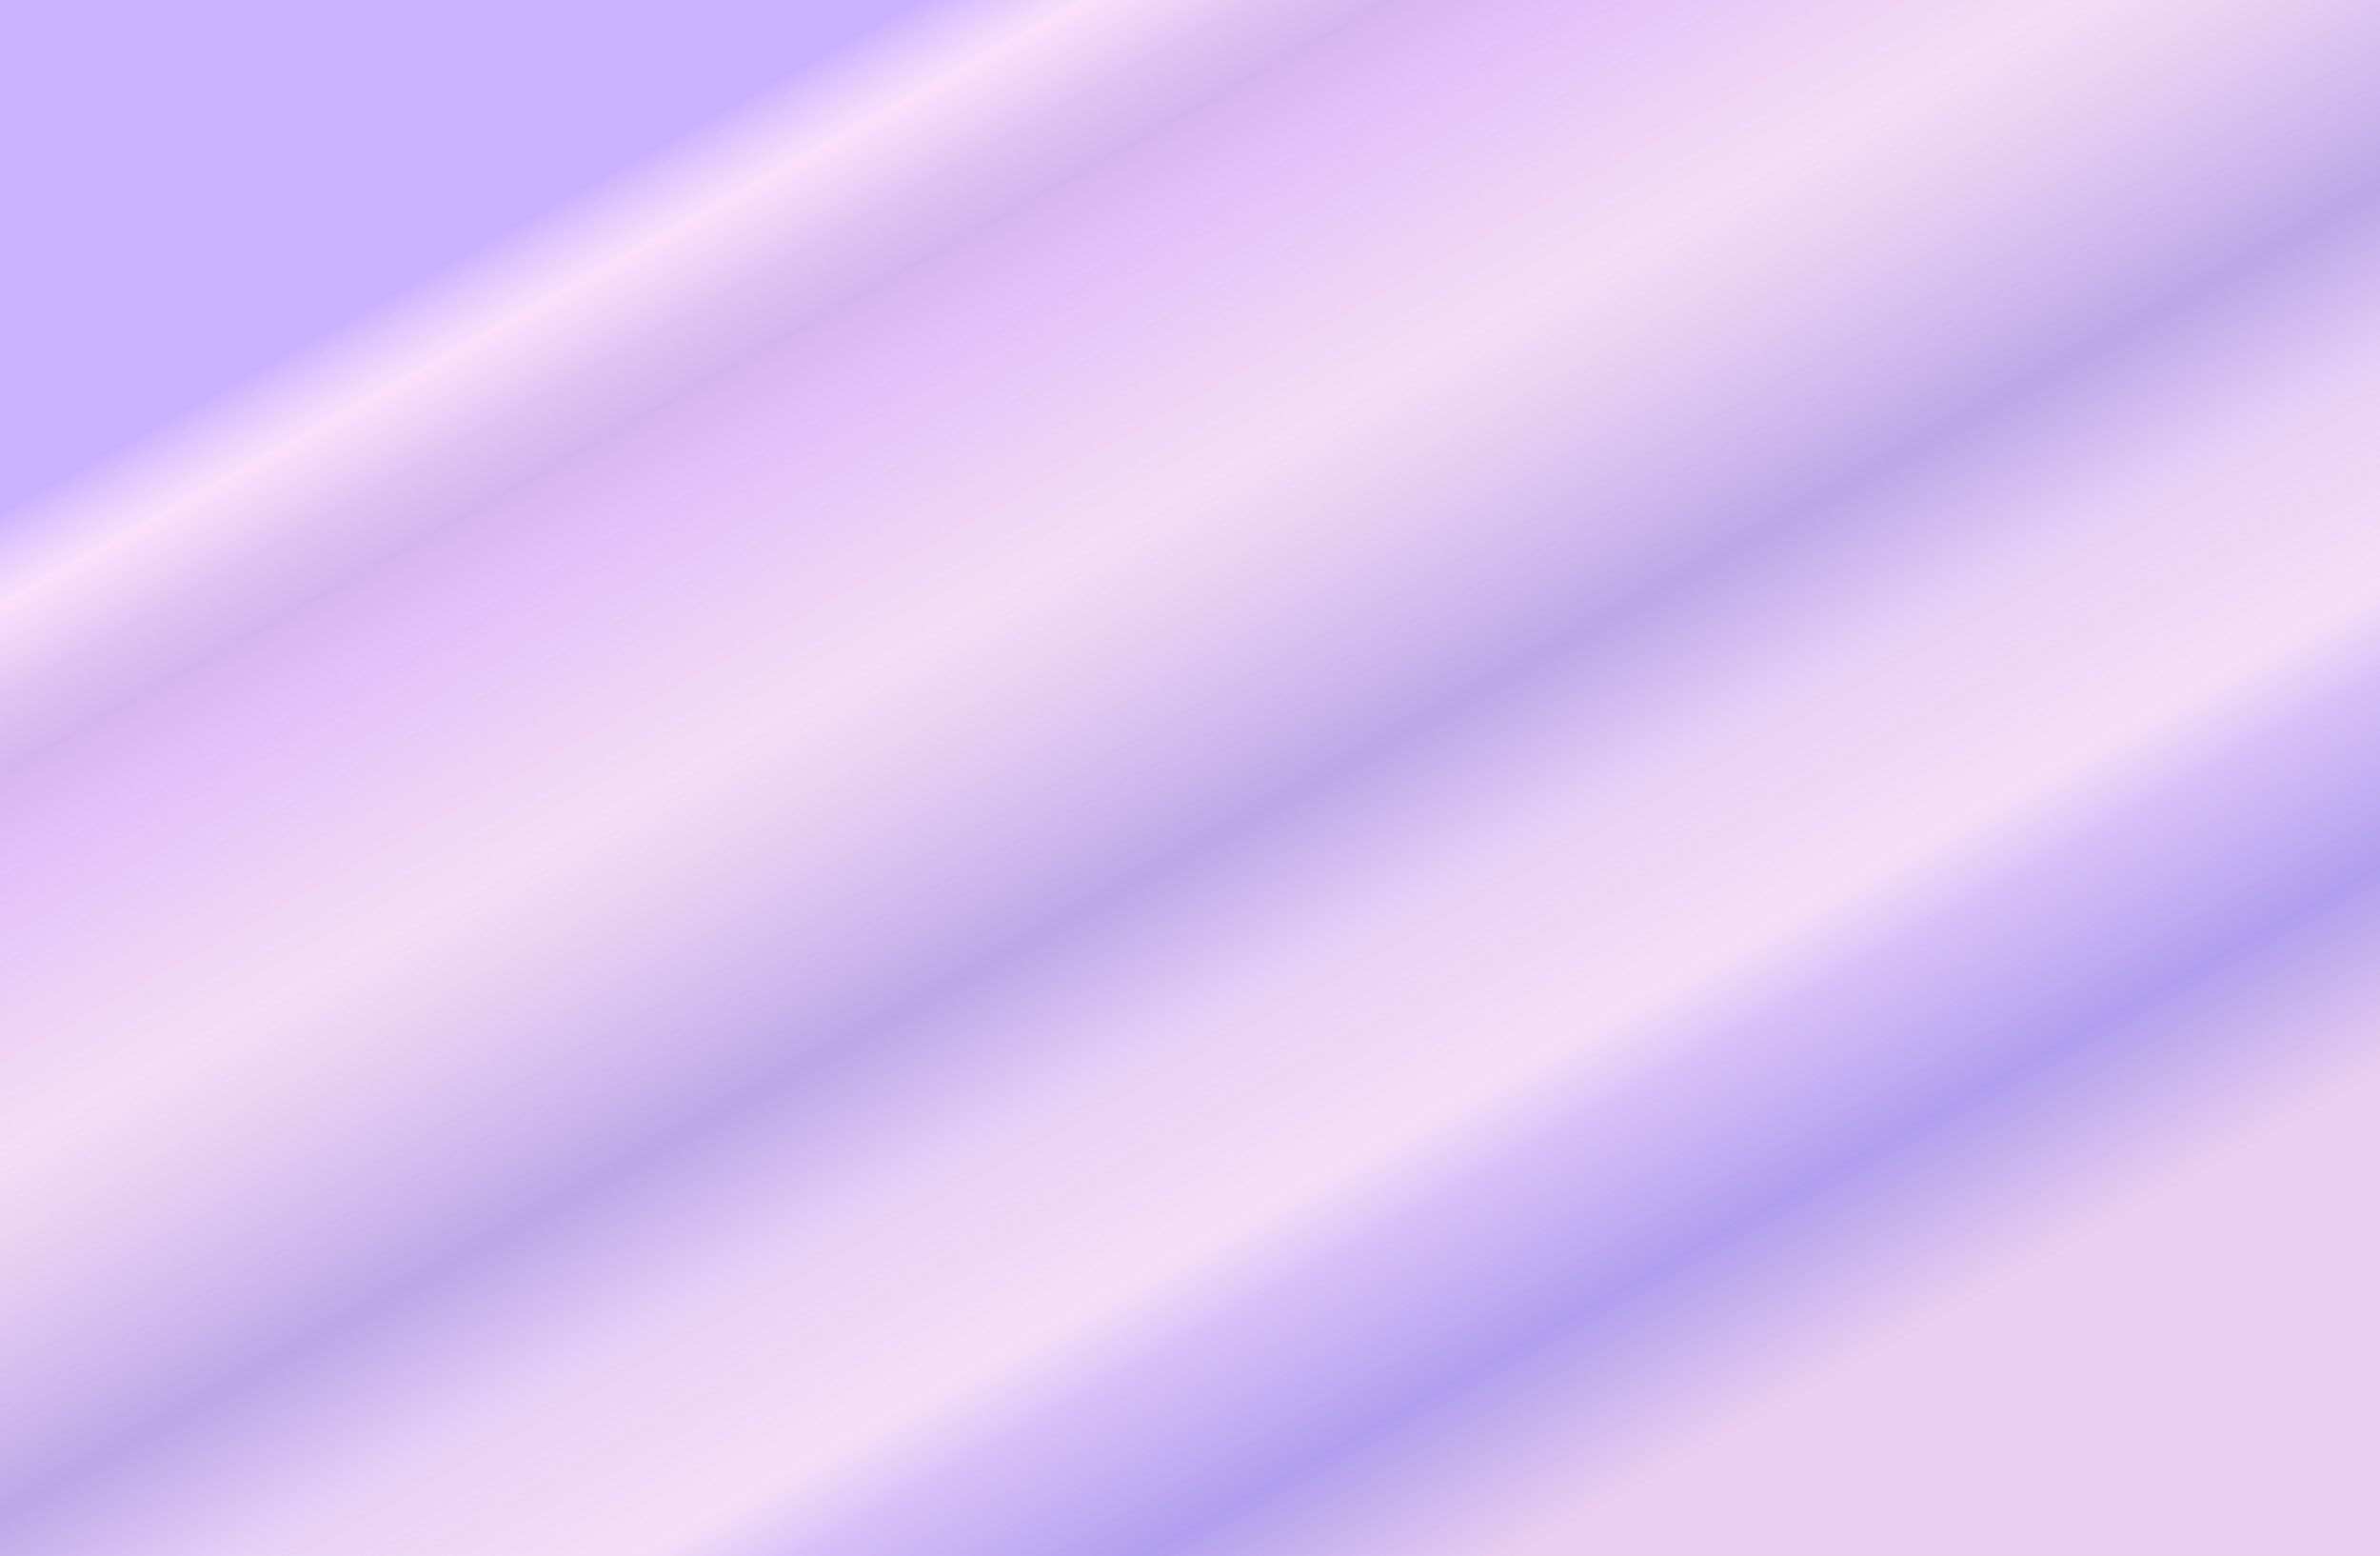
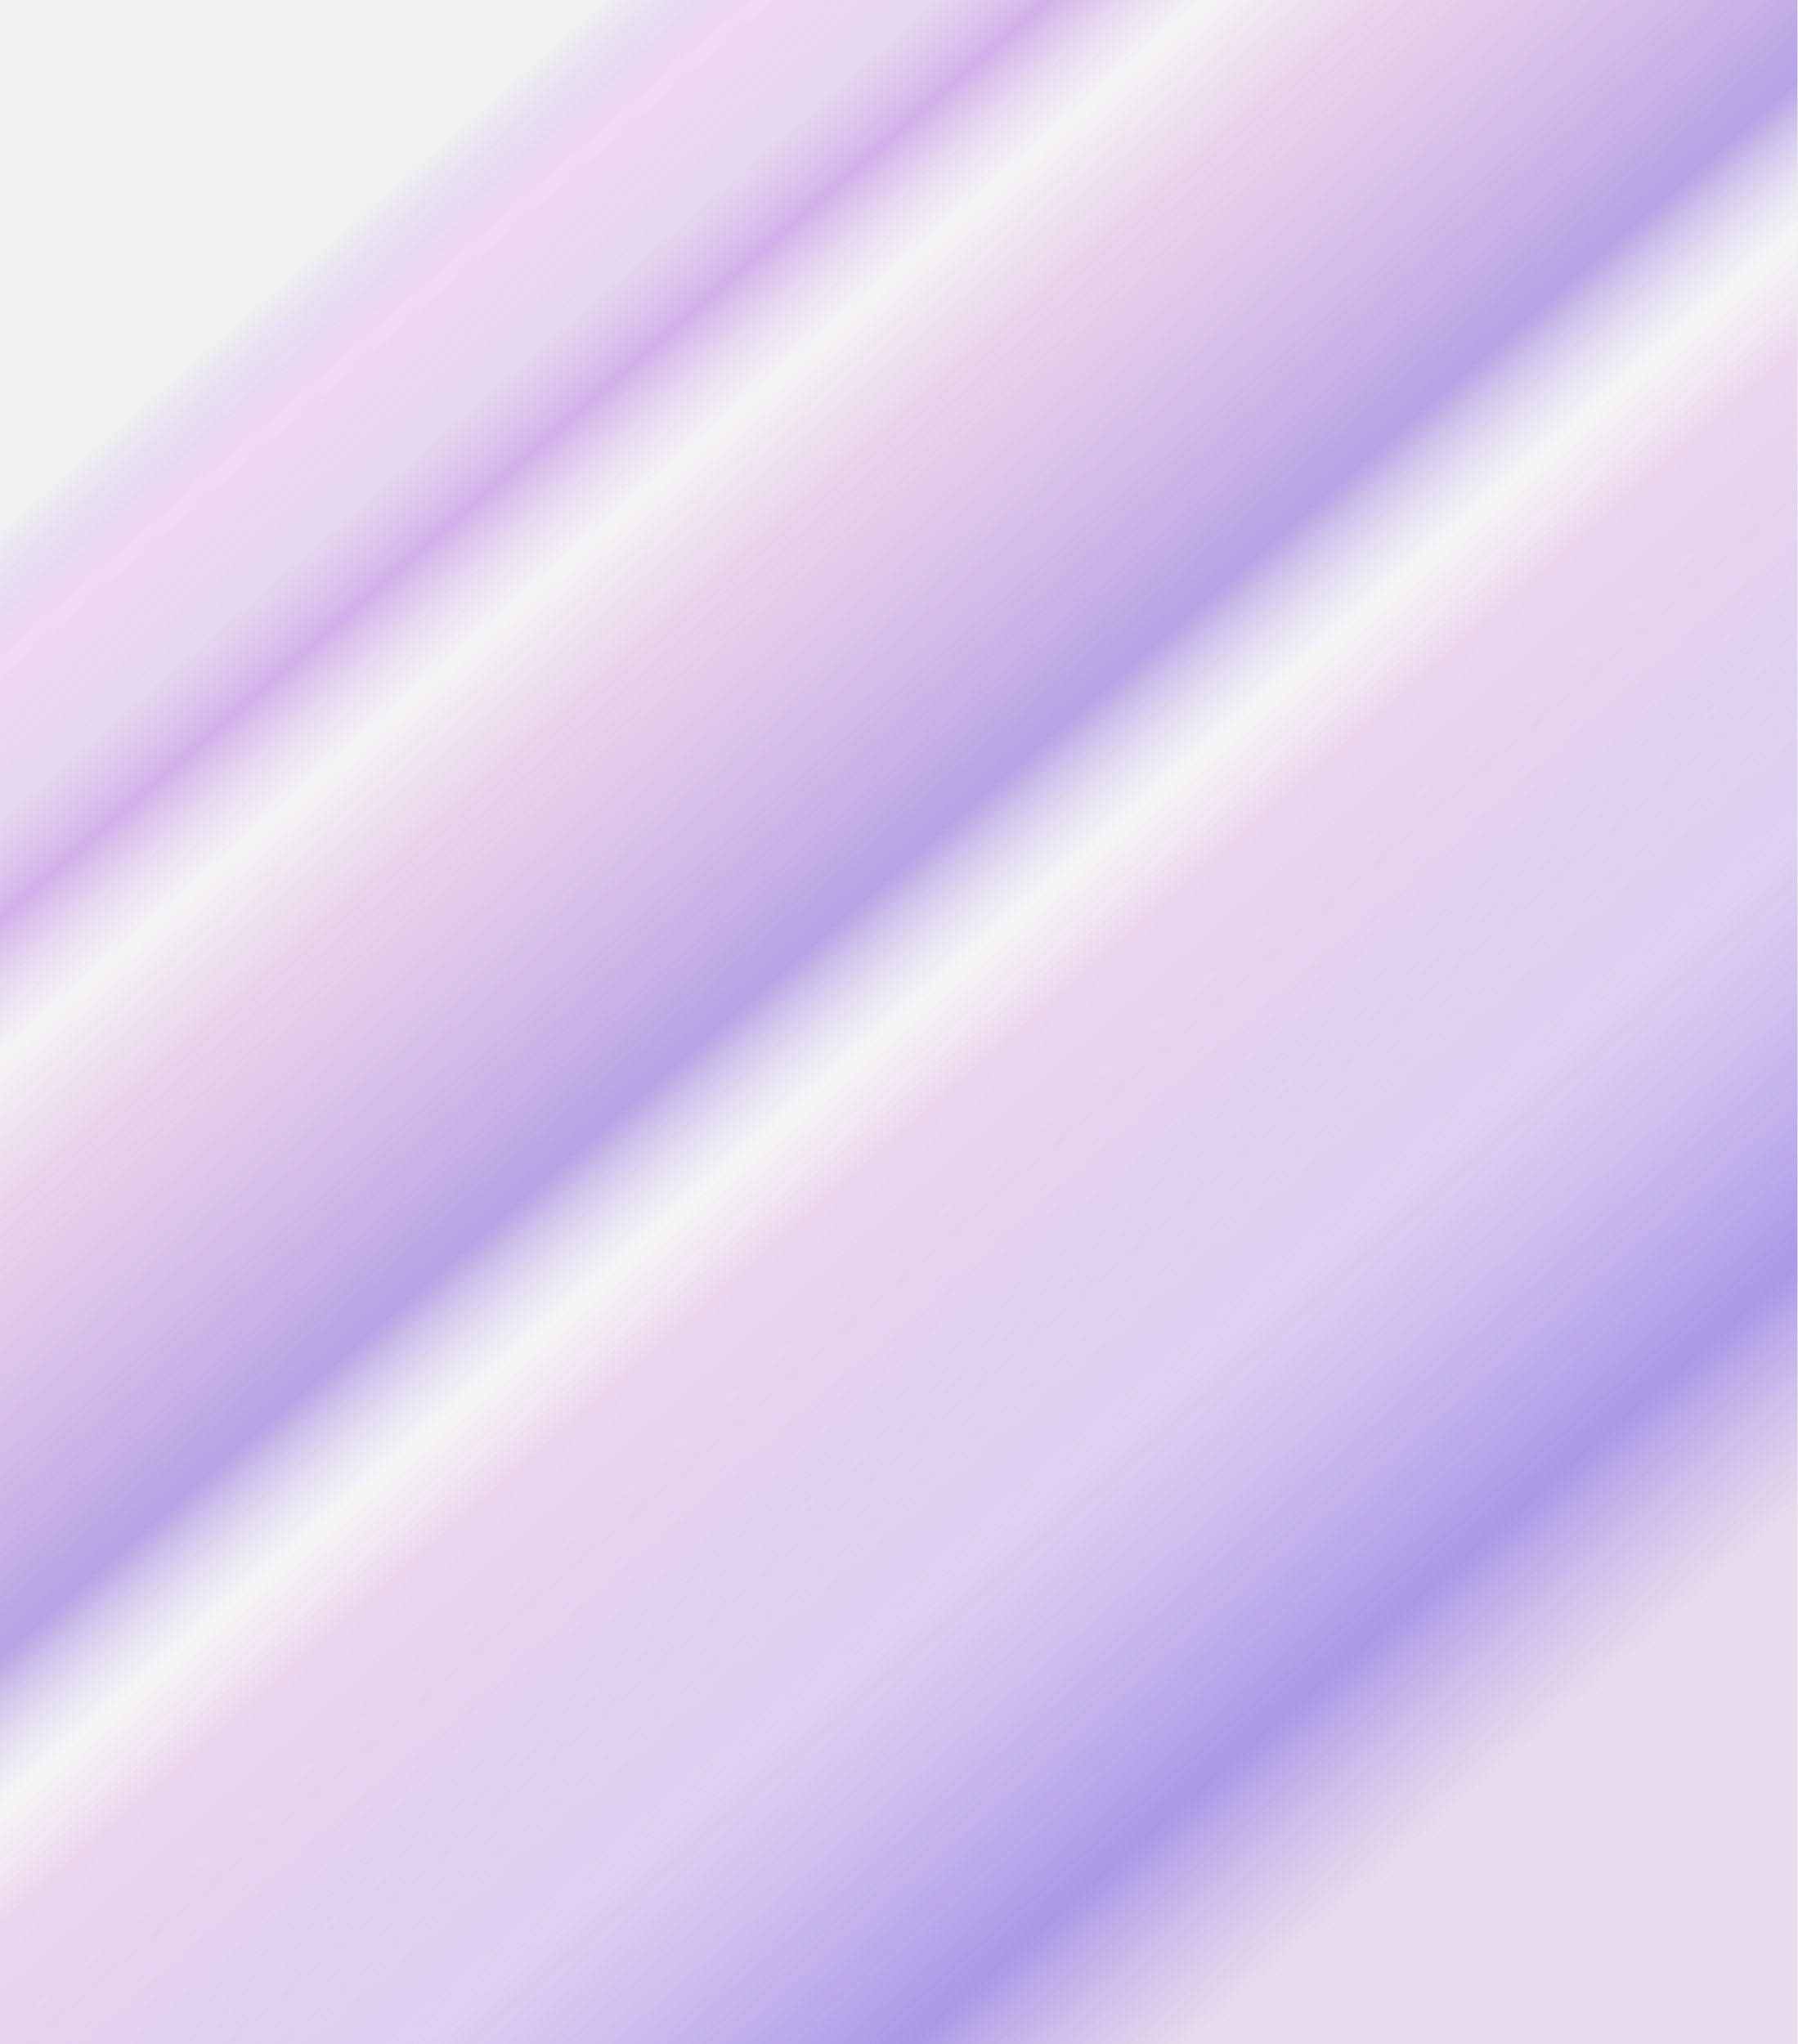
- <svg xmlns="http://www.w3.org/2000/svg" version="1.1" x="0" y="0" width="612" height="400" viewBox="0, 0, 612, 400">
+ <svg xmlns="http://www.w3.org/2000/svg" version="1.1" x="0" y="0" width="612" height="696" viewBox="0, 0, 612, 696">
  <defs>
-     <linearGradient id="Gradient_1" gradientUnits="userSpaceOnUse" x1="201.342" y1="12.062" x2="410.658" y2="387.938">
-       <stop offset="0.015" stop-color="#A376FF" stop-opacity="0.859" />
-       <stop offset="0.064" stop-color="#F3BAF6" stop-opacity="0.684" />
-       <stop offset="0.113" stop-color="#D0A3EC" />
+     <linearGradient id="Gradient_1" gradientUnits="userSpaceOnUse" x1="89.626" y1="102.22" x2="522.374" y2="595.78">
+       <stop offset="0" stop-color="#A376FF" stop-opacity="0" />
+       <stop offset="0.051" stop-color="#F3BAF6" stop-opacity="0.684" />
+       <stop offset="0.113" stop-color="#D0A3EC" stop-opacity="0.51" />
      <stop offset="0.152" stop-color="#C28EE5" />
-       <stop offset="0.196" stop-color="#D49DF7" />
-       <stop offset="0.349" stop-color="#DD9DE4" stop-opacity="0.52" />
-       <stop offset="0.539" stop-color="#9878DE" />
-       <stop offset="0.629" stop-color="#DAB7F1" />
-       <stop offset="0.746" stop-color="#E7B5ED" stop-opacity="0.664" />
-       <stop offset="0.795" stop-color="#AD7BF1" stop-opacity="0.739" />
-       <stop offset="0.893" stop-color="#7659E0" stop-opacity="0.888" />
-       <stop offset="1" stop-color="#D9A6E5" stop-opacity="0.841" />
+       <stop offset="0.206" stop-color="#FBFAFC" stop-opacity="0.514" />
+       <stop offset="0.264" stop-color="#DD9DE4" stop-opacity="0.52" />
+       <stop offset="0.439" stop-color="#9878DE" />
+       <stop offset="0.498" stop-color="#FFFFFF" stop-opacity="0.477" />
+       <stop offset="0.543" stop-color="#E7B5ED" stop-opacity="0.664" />
+       <stop offset="0.734" stop-color="#AD7BF1" stop-opacity="0.41" />
+       <stop offset="0.901" stop-color="#7659E0" stop-opacity="0.888" />
+       <stop offset="1" stop-color="#D9A6E5" stop-opacity="0.444" />
    </linearGradient>
  </defs>
-   <g id="Layer_2">
-     <path d="M0,0 L612,0 L612,400 L0,400 L0,0 z" fill="#FFFFFF" />
+   <g id="Layer_2" opacity="0">
+     <path d="M0,0 L612,0 L612,698 L0,698 L0,0 z" fill="#FFFFFF" />
  </g>
  <g id="Layer_2" opacity="0.651">
-     <path d="M0,0 L612,0 L612,400 L0,400 L0,0 z" fill="url(#Gradient_1)" />
+     <path d="M0,0 L612,0 L612,698 L0,698 L0,0 z" fill="url(#Gradient_1)" />
  </g>
</svg>
